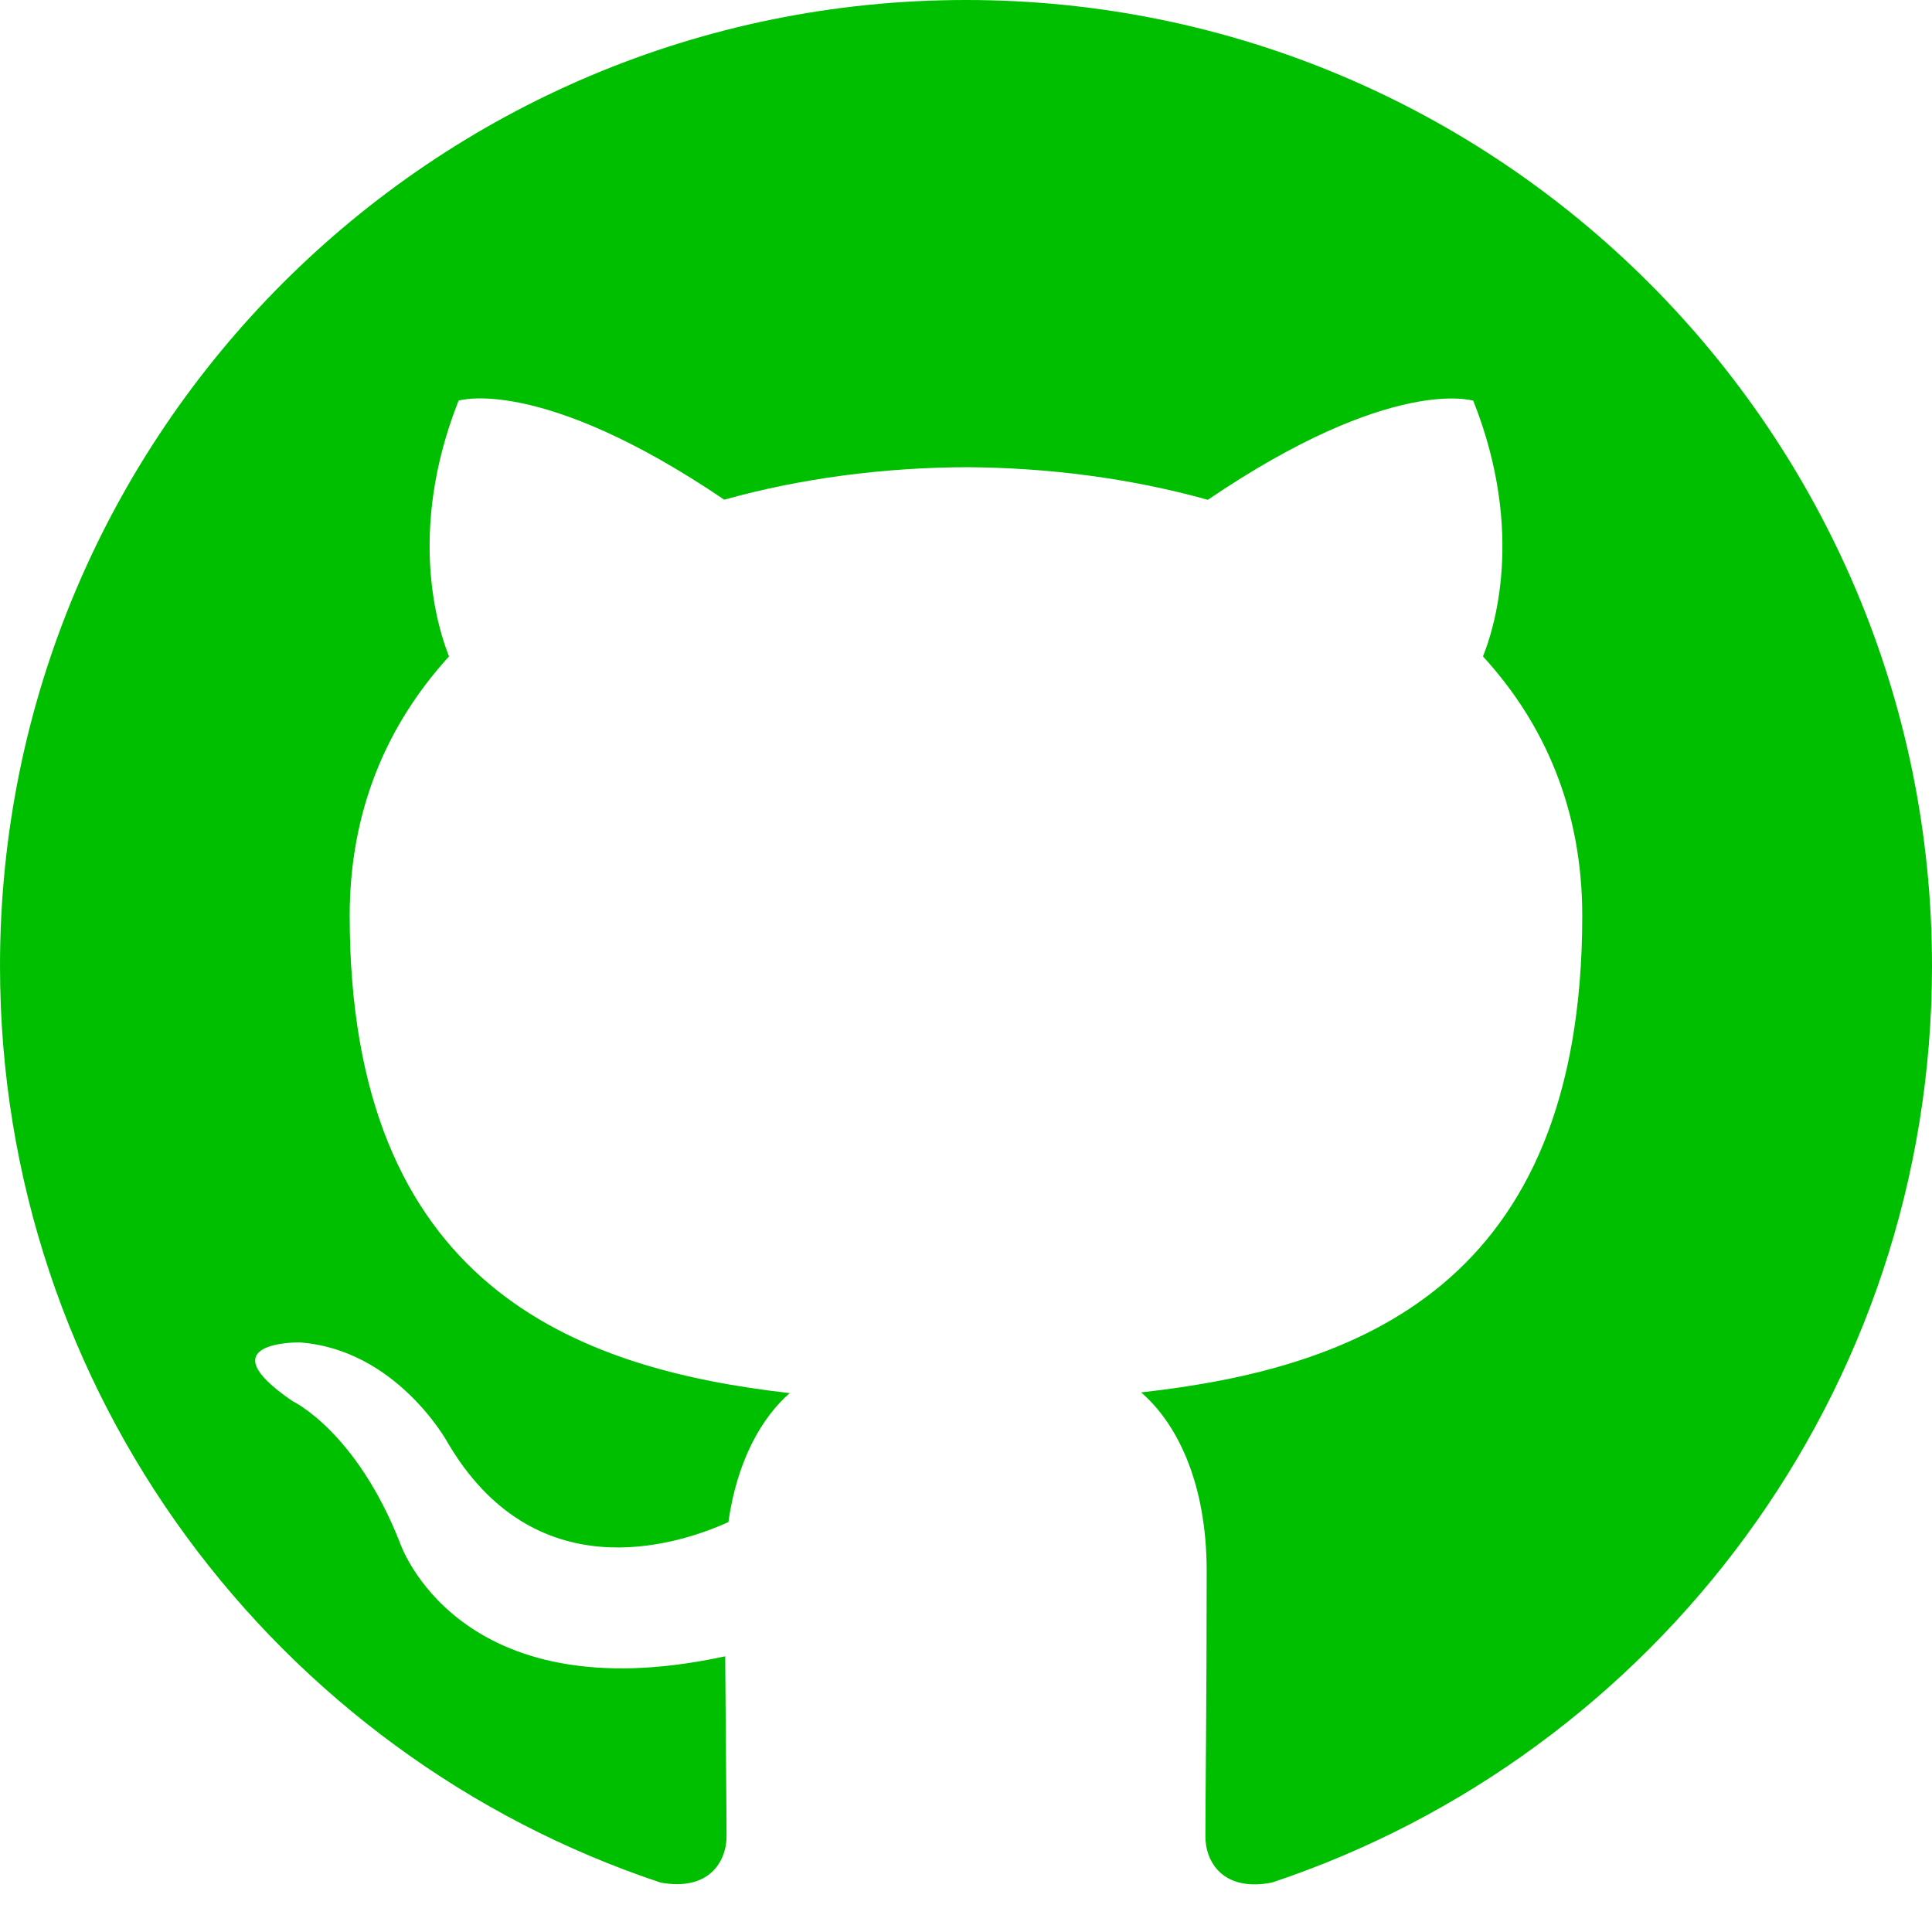
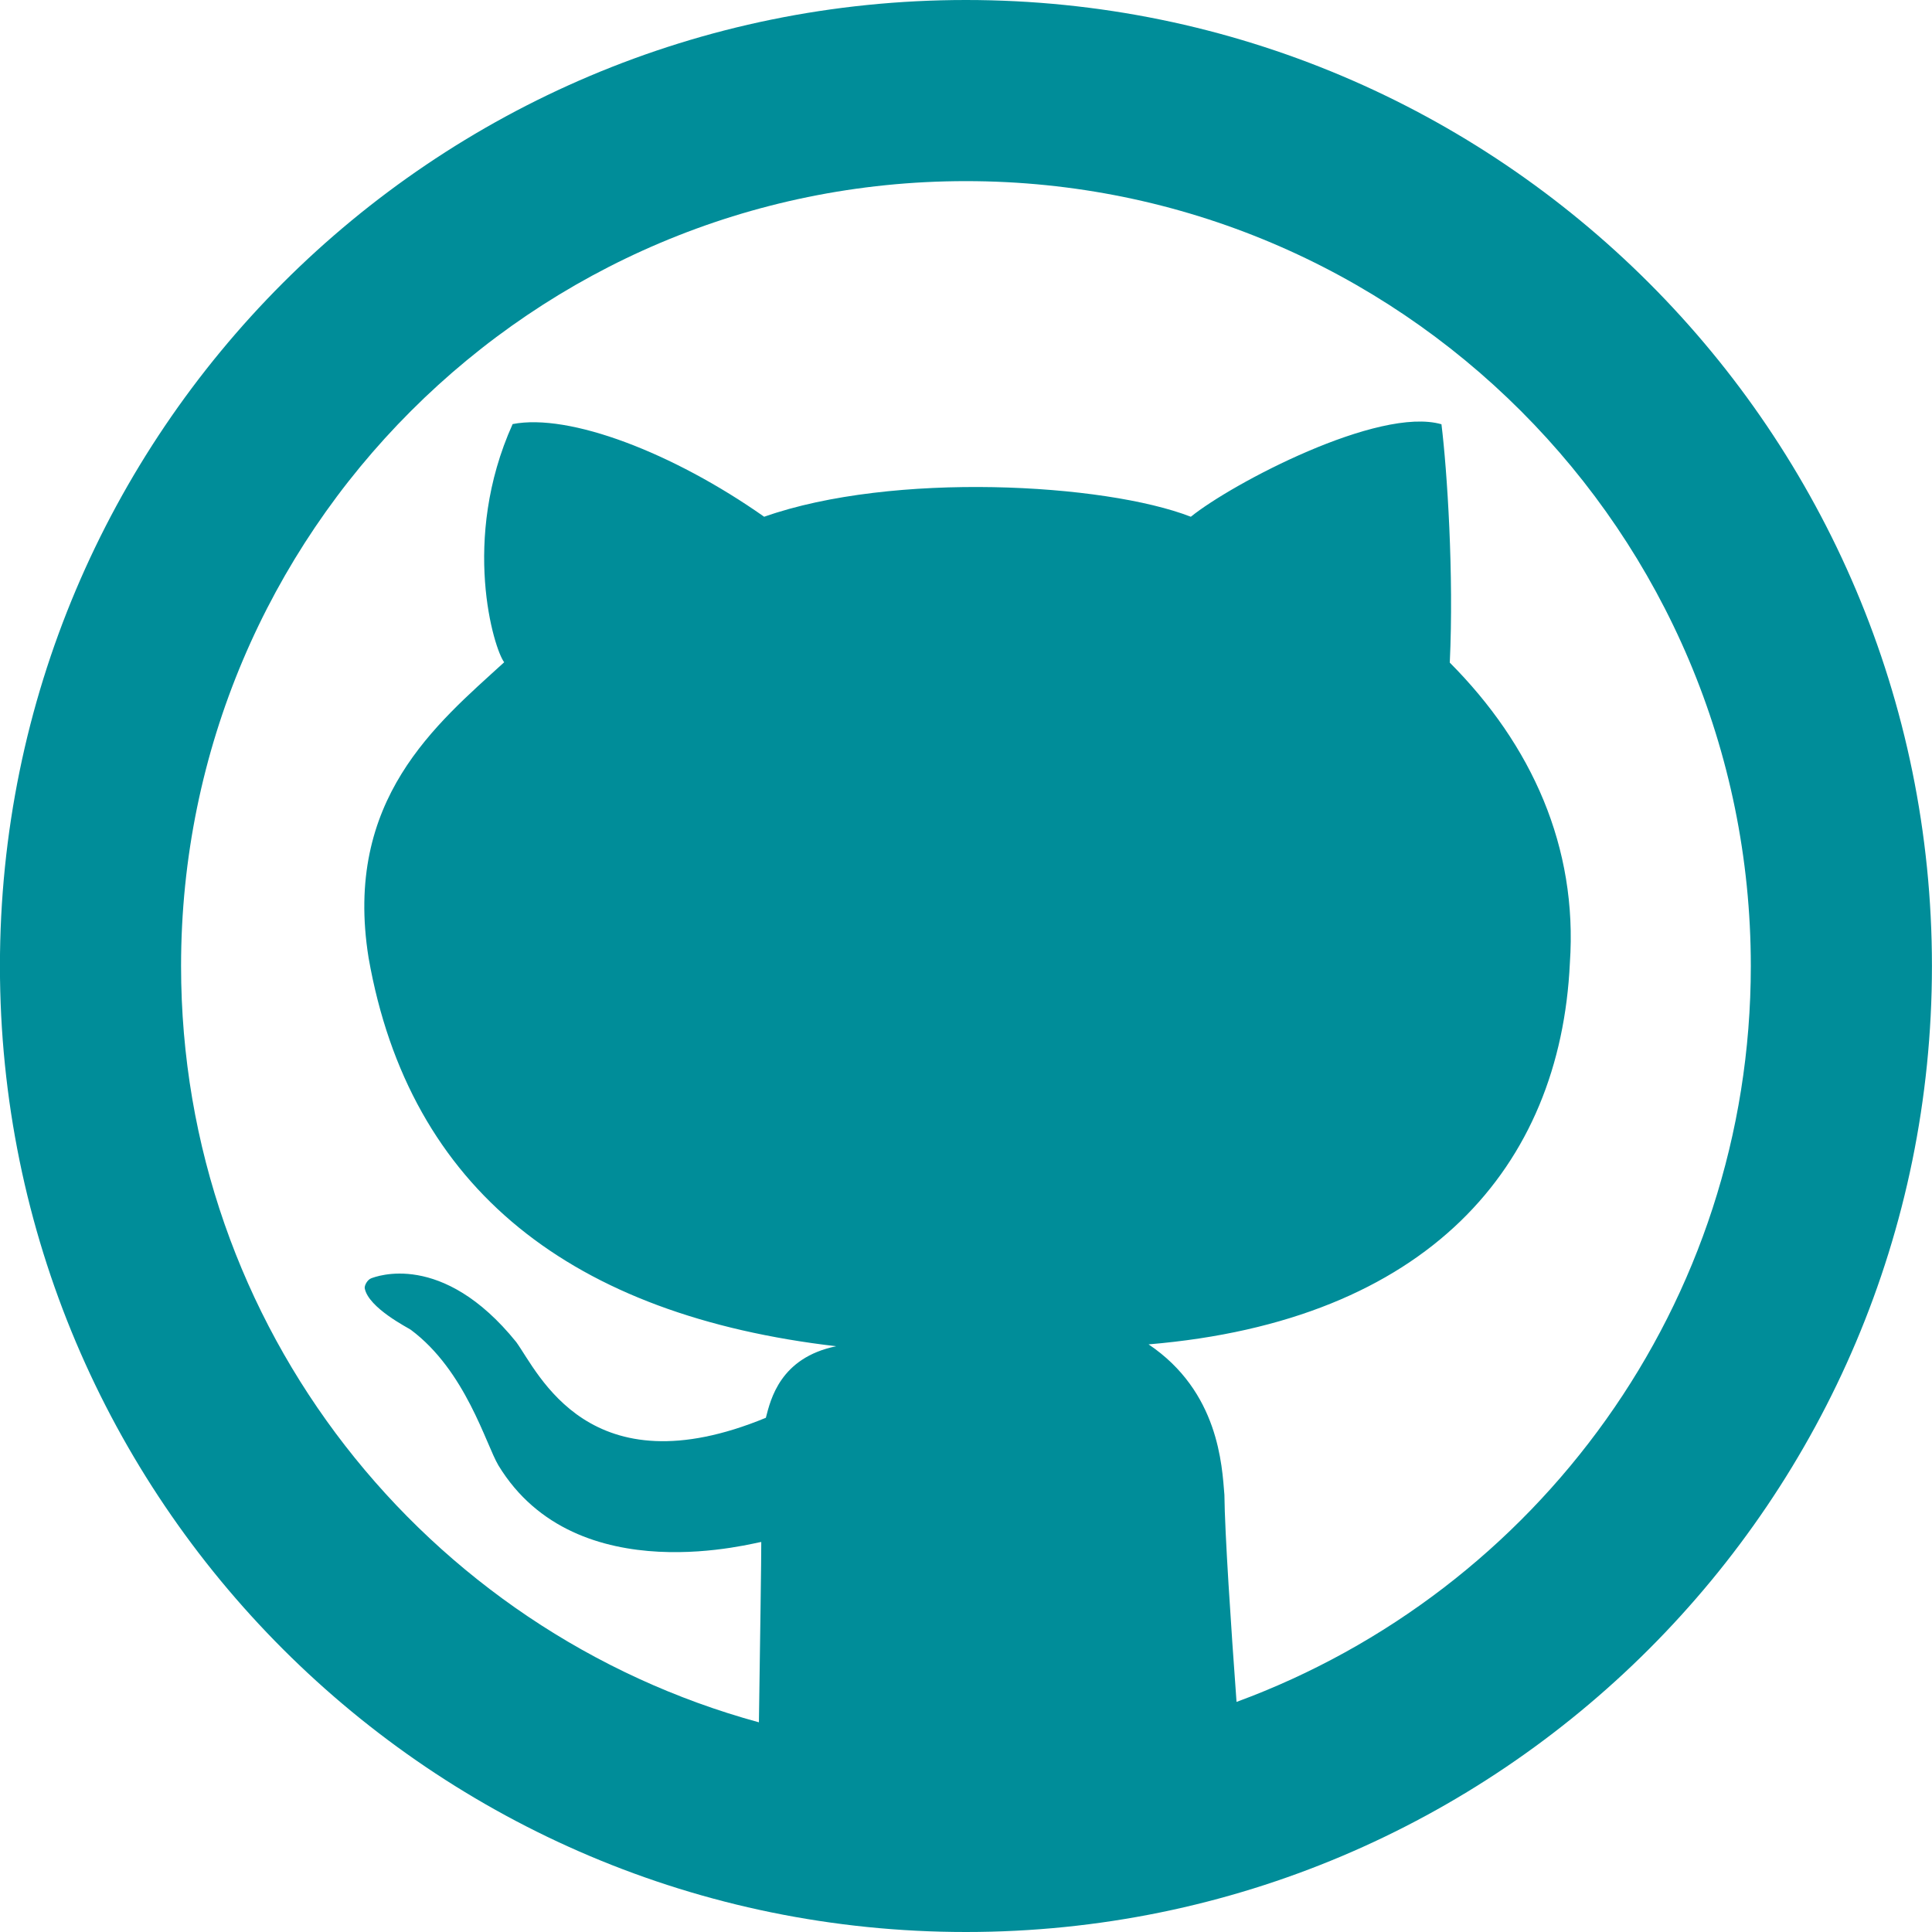
- <svg xmlns="http://www.w3.org/2000/svg" width="1024" height="1024">
+ <svg xmlns="http://www.w3.org/2000/svg" width="32" height="32">
  <g>
    <rect fill="none" id="canvas_background" height="402" width="582" y="-1" x="-1" />
  </g>
  <g>
-     <path fill="#00bf00" id="svg_1" d="m512,0c-282.75,0 -512,229.25 -512,512c0,226.25 146.688,418.125 350.156,485.812c25.594,4.688 34.938,-11.125 34.938,-24.625c0,-12.188 -0.469,-52.562 -0.719,-95.312c-142.375,30.937 -172.469,-60.375 -172.469,-60.375c-23.312,-59.125 -56.844,-74.875 -56.844,-74.875c-46.531,-31.75 3.53,-31.125 3.53,-31.125c51.406,3.562 78.47,52.75 78.47,52.75c45.688,78.25 119.875,55.625 149,42.5c4.654,-33 17.904,-55.625 32.5,-68.375c-113.656,-12.937 -233.218,-56.875 -233.218,-253.063c0,-55.938 19.969,-101.562 52.656,-137.406c-5.219,-13 -22.844,-65.094 5.062,-135.562c0,0 42.938,-13.75 140.812,52.5c40.812,-11.406 84.594,-17.031 128.125,-17.219c43.5,0.188 87.312,5.875 128.188,17.281c97.688,-66.312 140.688,-52.5 140.688,-52.5c28,70.531 10.375,122.562 5.125,135.5c32.812,35.844 52.625,81.469 52.625,137.406c0,196.688 -119.75,240 -233.812,252.688c18.438,15.875 34.75,47 34.75,94.75c0,68.438 -0.688,123.625 -0.688,140.5c0,13.625 9.312,29.562 35.25,24.562c203.313,-67.812 349.875,-259.687 349.875,-485.812c0,-282.75 -229.25,-512 -512,-512z" />
+     <path id="svg_1" fill="#008d99" d="m15.999,0c-8.836,0 -16,7.164 -16,16c0,8.837 7.164,16 16,16s16,-7.163 16,-16c0,-8.836 -7.164,-16 -16,-16zm4.482,28.189c-0.092,-1.252 -0.195,-2.803 -0.201,-3.431c-0.04,-0.482 -0.092,-1.708 -1.256,-2.491c4.621,-0.387 6.82,-2.941 6.978,-6.316c0.132,-1.922 -0.632,-3.612 -1.989,-4.976c0.069,-1.459 -0.044,-3.188 -0.138,-3.948c-1.042,-0.3 -3.472,0.983 -4.151,1.532c-1.432,-0.556 -4.937,-0.751 -7.067,0c-1.51,-1.062 -3.229,-1.718 -4.166,-1.535c-0.865,1.917 -0.309,3.729 -0.14,3.945c-1.114,1.018 -2.668,2.271 -2.246,4.896c0.677,3.849 3.385,5.925 7.745,6.433c-0.93,0.19 -1.087,0.884 -1.165,1.185c-2.928,1.208 -3.765,-0.746 -4.135,-1.255c-1.229,-1.521 -2.332,-1.08 -2.4,-1.056c-0.066,0.024 -0.116,0.12 -0.109,0.166c0.062,0.328 0.731,0.661 0.764,0.688c0.907,0.676 1.243,1.897 1.45,2.245c1.301,2.139 4.325,1.252 4.354,1.27c0.002,0.187 -0.021,1.761 -0.039,2.986c-5.514,-1.506 -9.571,-6.536 -9.571,-12.527c0,-7.18 5.82,-13 13,-13s13,5.82 13,13c0,5.603 -3.55,10.362 -8.518,12.189z" />
  </g>
</svg>
